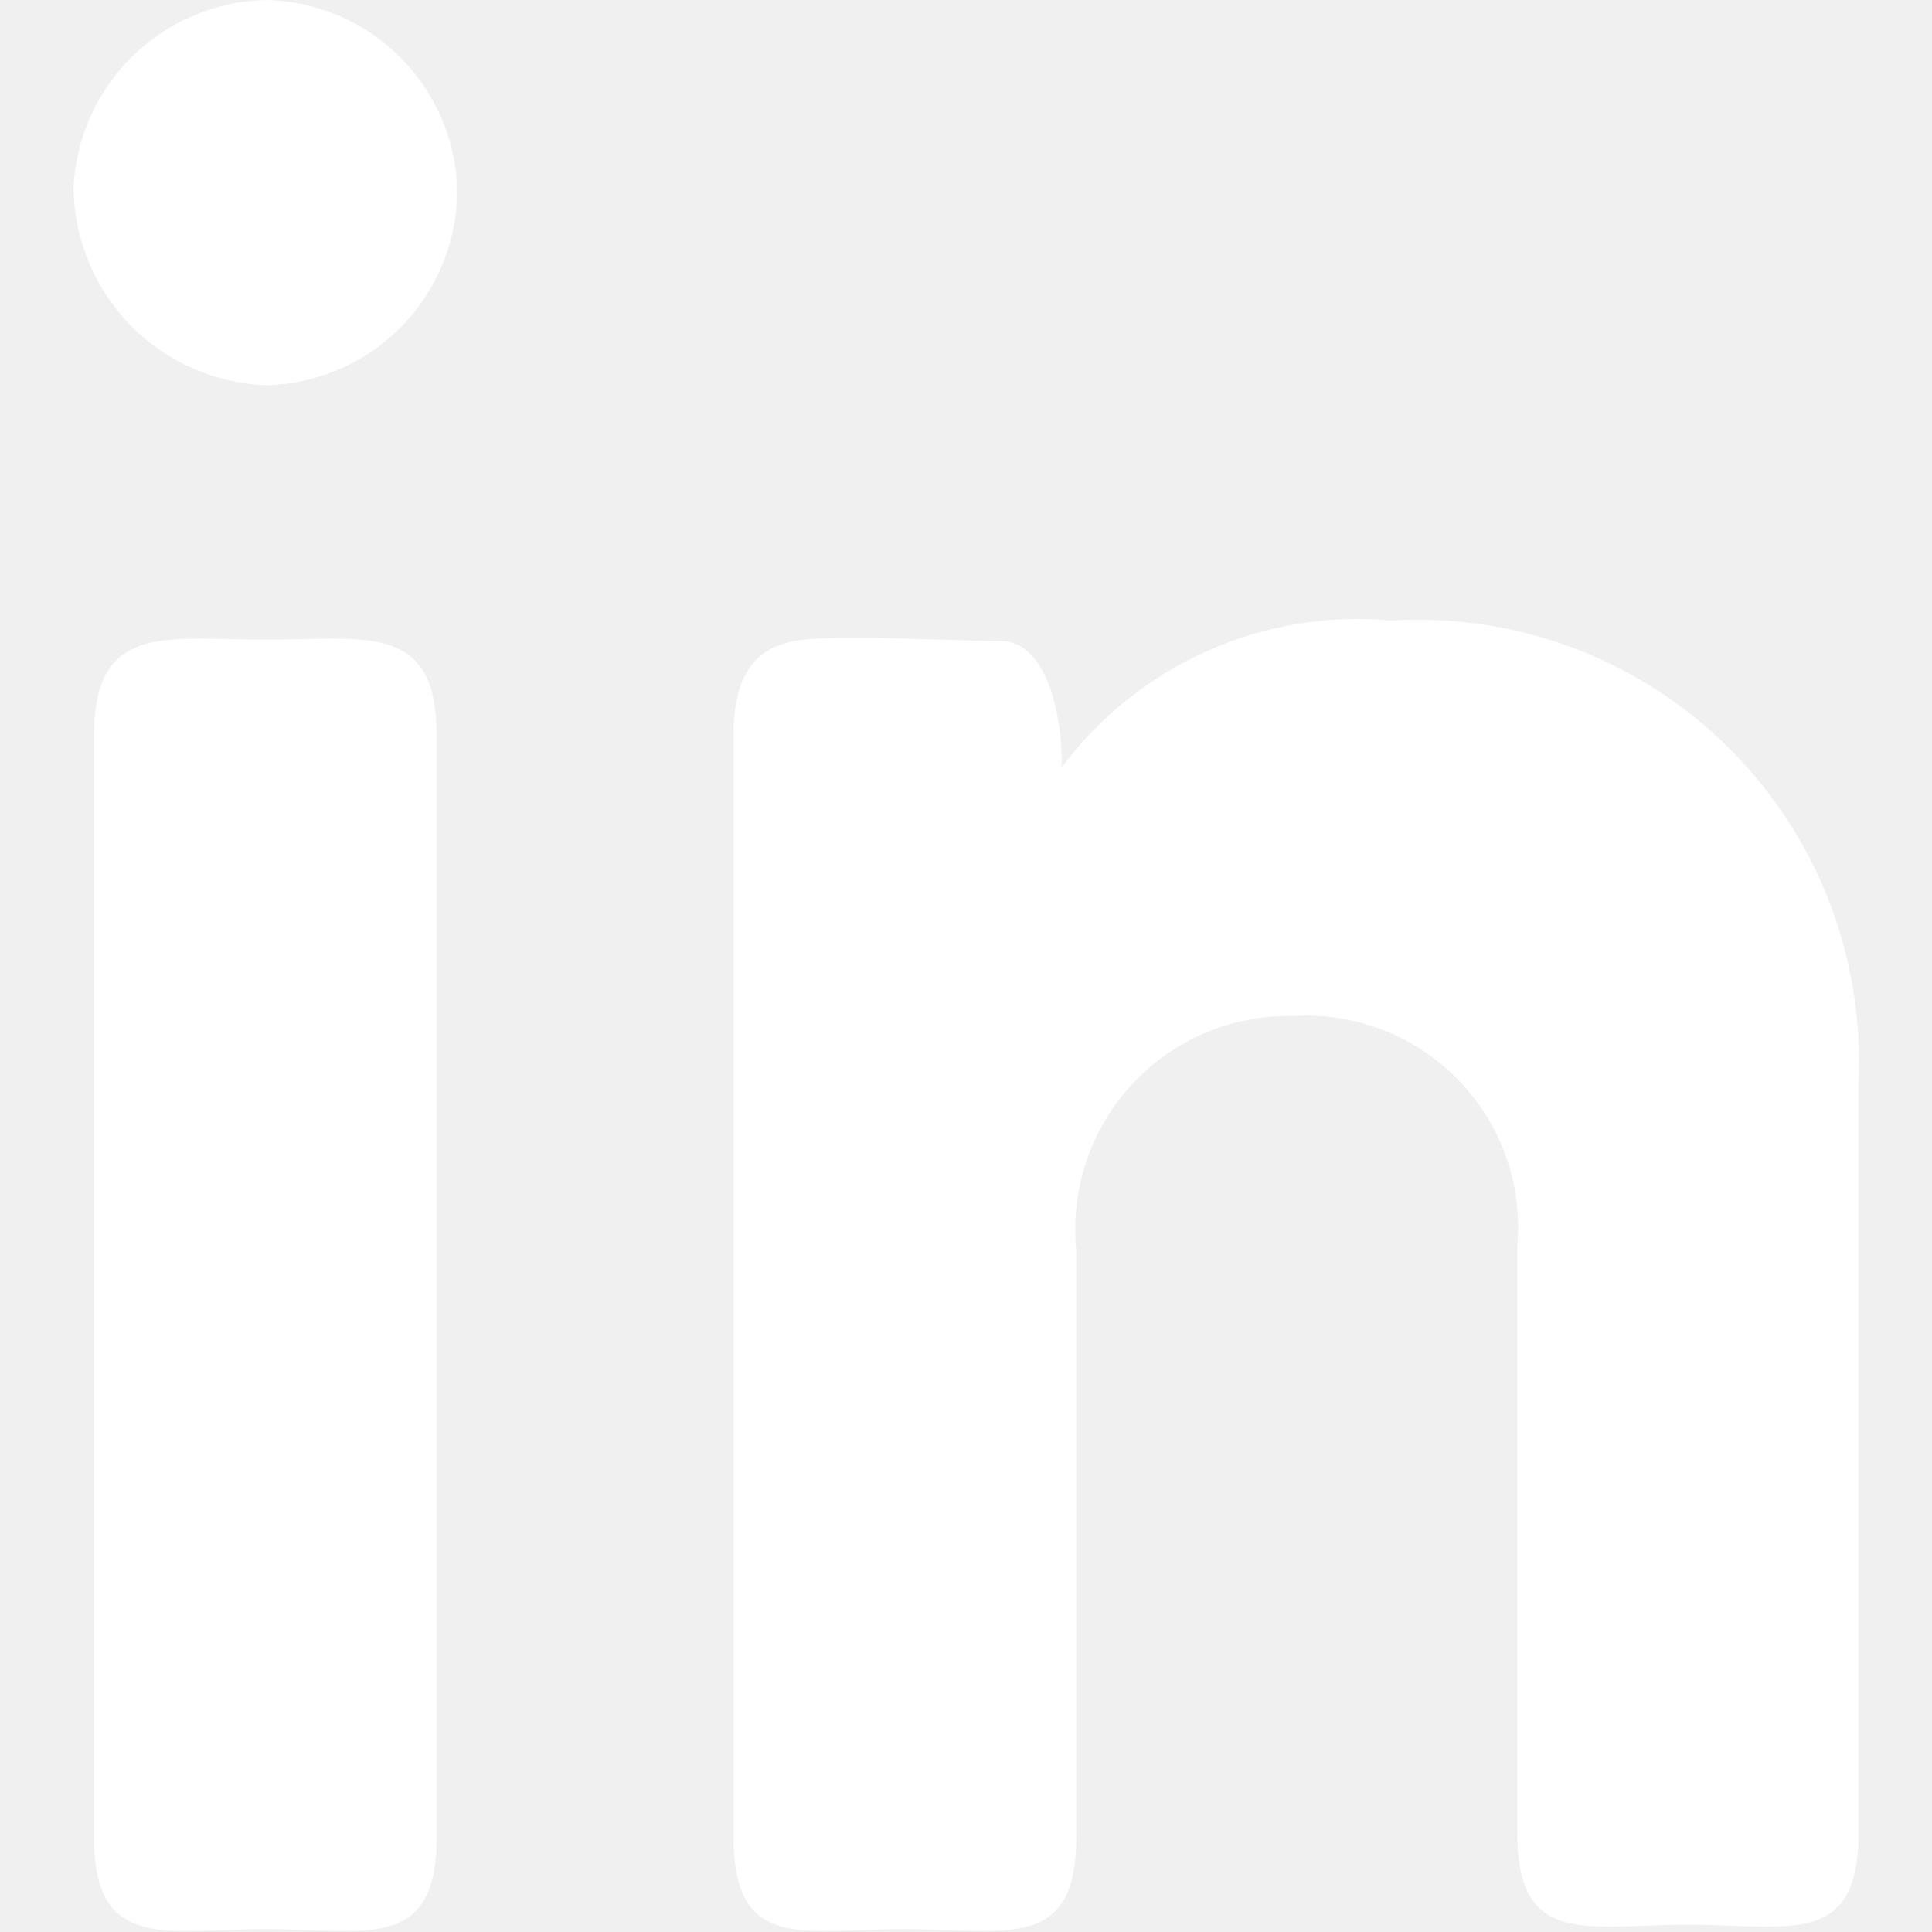
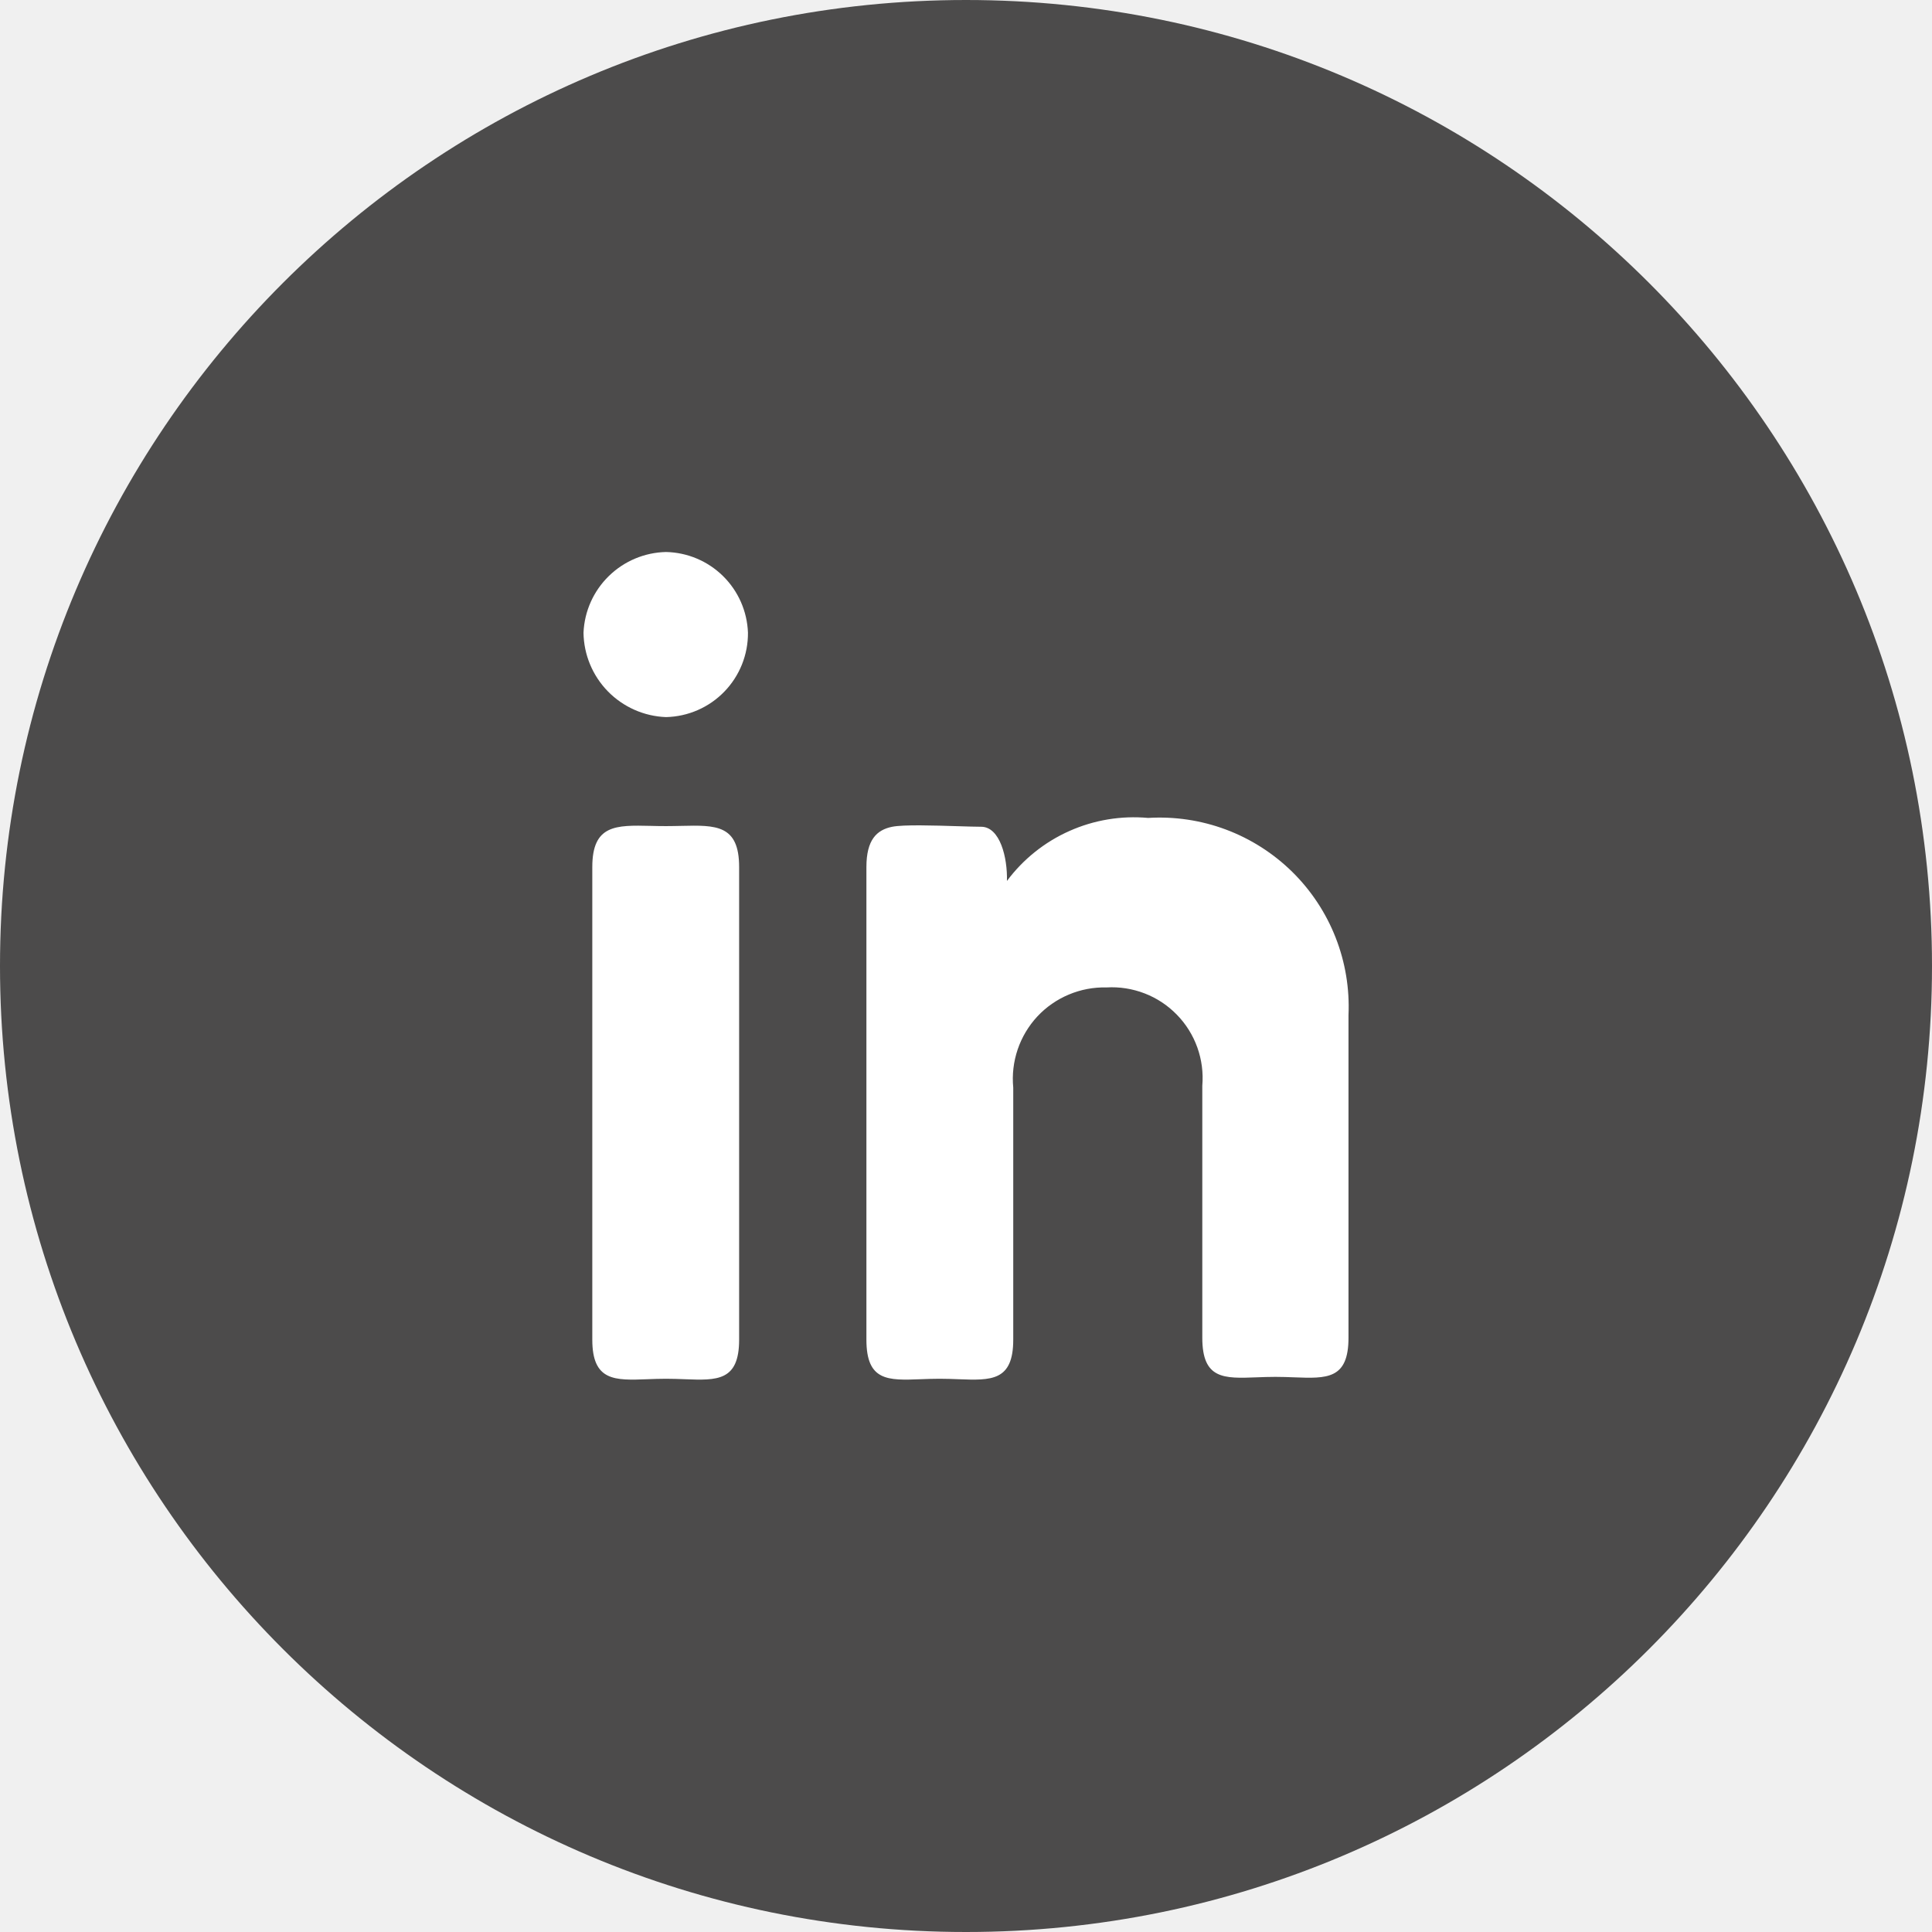
- <svg xmlns="http://www.w3.org/2000/svg" width="18" height="18" viewBox="0 0 18 18" fill="none">
-   <g clip-path="url(#clip0_748_216)">
-     <path fill-rule="evenodd" clip-rule="evenodd" d="M3.746 3.036C4.079 2.693 4.264 2.232 4.26 1.753C4.243 1.289 4.049 0.849 3.718 0.523C3.387 0.197 2.944 0.01 2.479 0C2.013 0.01 1.569 0.197 1.236 0.522C0.902 0.848 0.705 1.288 0.685 1.753C0.691 2.231 0.881 2.688 1.215 3.03C1.549 3.371 2.002 3.572 2.479 3.589C2.958 3.578 3.413 3.38 3.746 3.036ZM2.146 5.954C1.392 5.937 0.876 5.925 0.876 6.85V17.124C0.876 18.029 1.368 18.01 2.076 17.983C2.204 17.978 2.339 17.973 2.479 17.973C2.62 17.973 2.755 17.978 2.882 17.983C3.587 18.01 4.068 18.028 4.068 17.124V6.85C4.068 5.926 3.564 5.937 2.813 5.954C2.706 5.957 2.595 5.959 2.479 5.959C2.364 5.959 2.252 5.957 2.146 5.954ZM7.397 5.973C7.055 6.041 6.835 6.26 6.835 6.85V17.124C6.835 18.028 7.306 18.01 8.015 17.983C8.144 17.978 8.281 17.973 8.425 17.973C8.568 17.973 8.704 17.978 8.834 17.983C9.546 18.01 10.027 18.028 10.027 17.124V11.644C10 11.364 10.033 11.082 10.123 10.815C10.213 10.549 10.359 10.304 10.55 10.098C10.742 9.892 10.975 9.73 11.235 9.621C11.494 9.512 11.774 9.459 12.055 9.466C12.337 9.449 12.62 9.494 12.884 9.596C13.148 9.698 13.387 9.856 13.584 10.059C13.782 10.261 13.934 10.504 14.029 10.771C14.124 11.037 14.161 11.321 14.137 11.603V17.083C14.137 17.987 14.608 17.969 15.317 17.942C15.446 17.937 15.583 17.932 15.726 17.932C15.869 17.932 16.006 17.937 16.135 17.942C16.844 17.969 17.315 17.987 17.315 17.083V10.069C17.341 9.493 17.246 8.918 17.035 8.381C16.825 7.845 16.503 7.359 16.093 6.954C15.682 6.55 15.19 6.236 14.651 6.034C14.111 5.832 13.534 5.746 12.959 5.781C12.373 5.728 11.783 5.826 11.246 6.066C10.709 6.305 10.242 6.679 9.89 7.151C9.904 6.644 9.74 5.973 9.329 5.973C9.211 5.973 9.03 5.967 8.824 5.961C8.311 5.945 7.641 5.924 7.397 5.973Z" fill="white" />
+ <svg xmlns="http://www.w3.org/2000/svg" width="42" height="42" viewBox="0 0 42 42" fill="none">
+   <circle cx="21" cy="21" r="21" fill="#4C4B4B" />
+   <g clip-path="url(#clip0_790_18)">
+     <path fill-rule="evenodd" clip-rule="evenodd" d="M15.746 15.036C16.079 14.693 16.264 14.232 16.26 13.754C16.243 13.289 16.049 12.849 15.718 12.523C15.387 12.197 14.944 12.01 14.479 12C14.013 12.01 13.569 12.197 13.236 12.522C12.902 12.848 12.705 13.288 12.685 13.754C12.691 14.231 12.881 14.688 13.215 15.03C13.549 15.371 14.002 15.572 14.479 15.589C14.958 15.578 15.413 15.38 15.746 15.036ZM14.146 17.954C13.392 17.937 12.876 17.925 12.876 18.849V29.124C12.876 30.029 13.368 30.01 14.076 29.983C14.204 29.978 14.339 29.973 14.479 29.973C14.62 29.973 14.755 29.978 14.883 29.983C15.587 30.01 16.068 30.028 16.068 29.124V18.849C16.068 17.926 15.564 17.937 14.812 17.954C14.706 17.956 14.595 17.959 14.479 17.959C14.364 17.959 14.252 17.957 14.146 17.954ZM19.397 17.973C19.055 18.041 18.835 18.261 18.835 18.849V29.124C18.835 30.028 19.306 30.01 20.015 29.983C20.144 29.978 20.281 29.973 20.424 29.973C20.568 29.973 20.704 29.978 20.834 29.983C21.546 30.01 22.027 30.028 22.027 29.124V23.644C22 23.364 22.033 23.082 22.123 22.815C22.213 22.549 22.359 22.304 22.55 22.098C22.742 21.892 22.975 21.73 23.235 21.621C23.494 21.512 23.773 21.459 24.055 21.466C24.337 21.449 24.62 21.494 24.884 21.596C25.148 21.698 25.387 21.856 25.584 22.059C25.782 22.261 25.933 22.504 26.029 22.771C26.124 23.037 26.161 23.321 26.137 23.603V29.083C26.137 29.987 26.608 29.969 27.317 29.942C27.446 29.937 27.583 29.932 27.726 29.932C27.869 29.932 28.006 29.937 28.135 29.942C28.844 29.969 29.315 29.987 29.315 29.083V22.069C29.341 21.493 29.246 20.918 29.035 20.381C28.825 19.845 28.503 19.358 28.093 18.954C27.682 18.55 27.19 18.236 26.651 18.034C26.111 17.832 25.534 17.746 24.959 17.781C24.373 17.728 23.783 17.826 23.246 18.066C22.709 18.305 22.242 18.679 21.89 19.151C21.904 18.644 21.74 17.973 21.329 17.973C21.211 17.973 21.03 17.967 20.824 17.961C20.311 17.945 19.641 17.924 19.397 17.973Z" fill="white" />
  </g>
  <defs>
-     <clipPath id="clip0_748_216">
-       <rect width="18" height="18" fill="white" />
+     <clipPath id="clip0_790_18">
+       <rect width="18" height="18" fill="white" transform="translate(12 12)" />
    </clipPath>
  </defs>
</svg>
